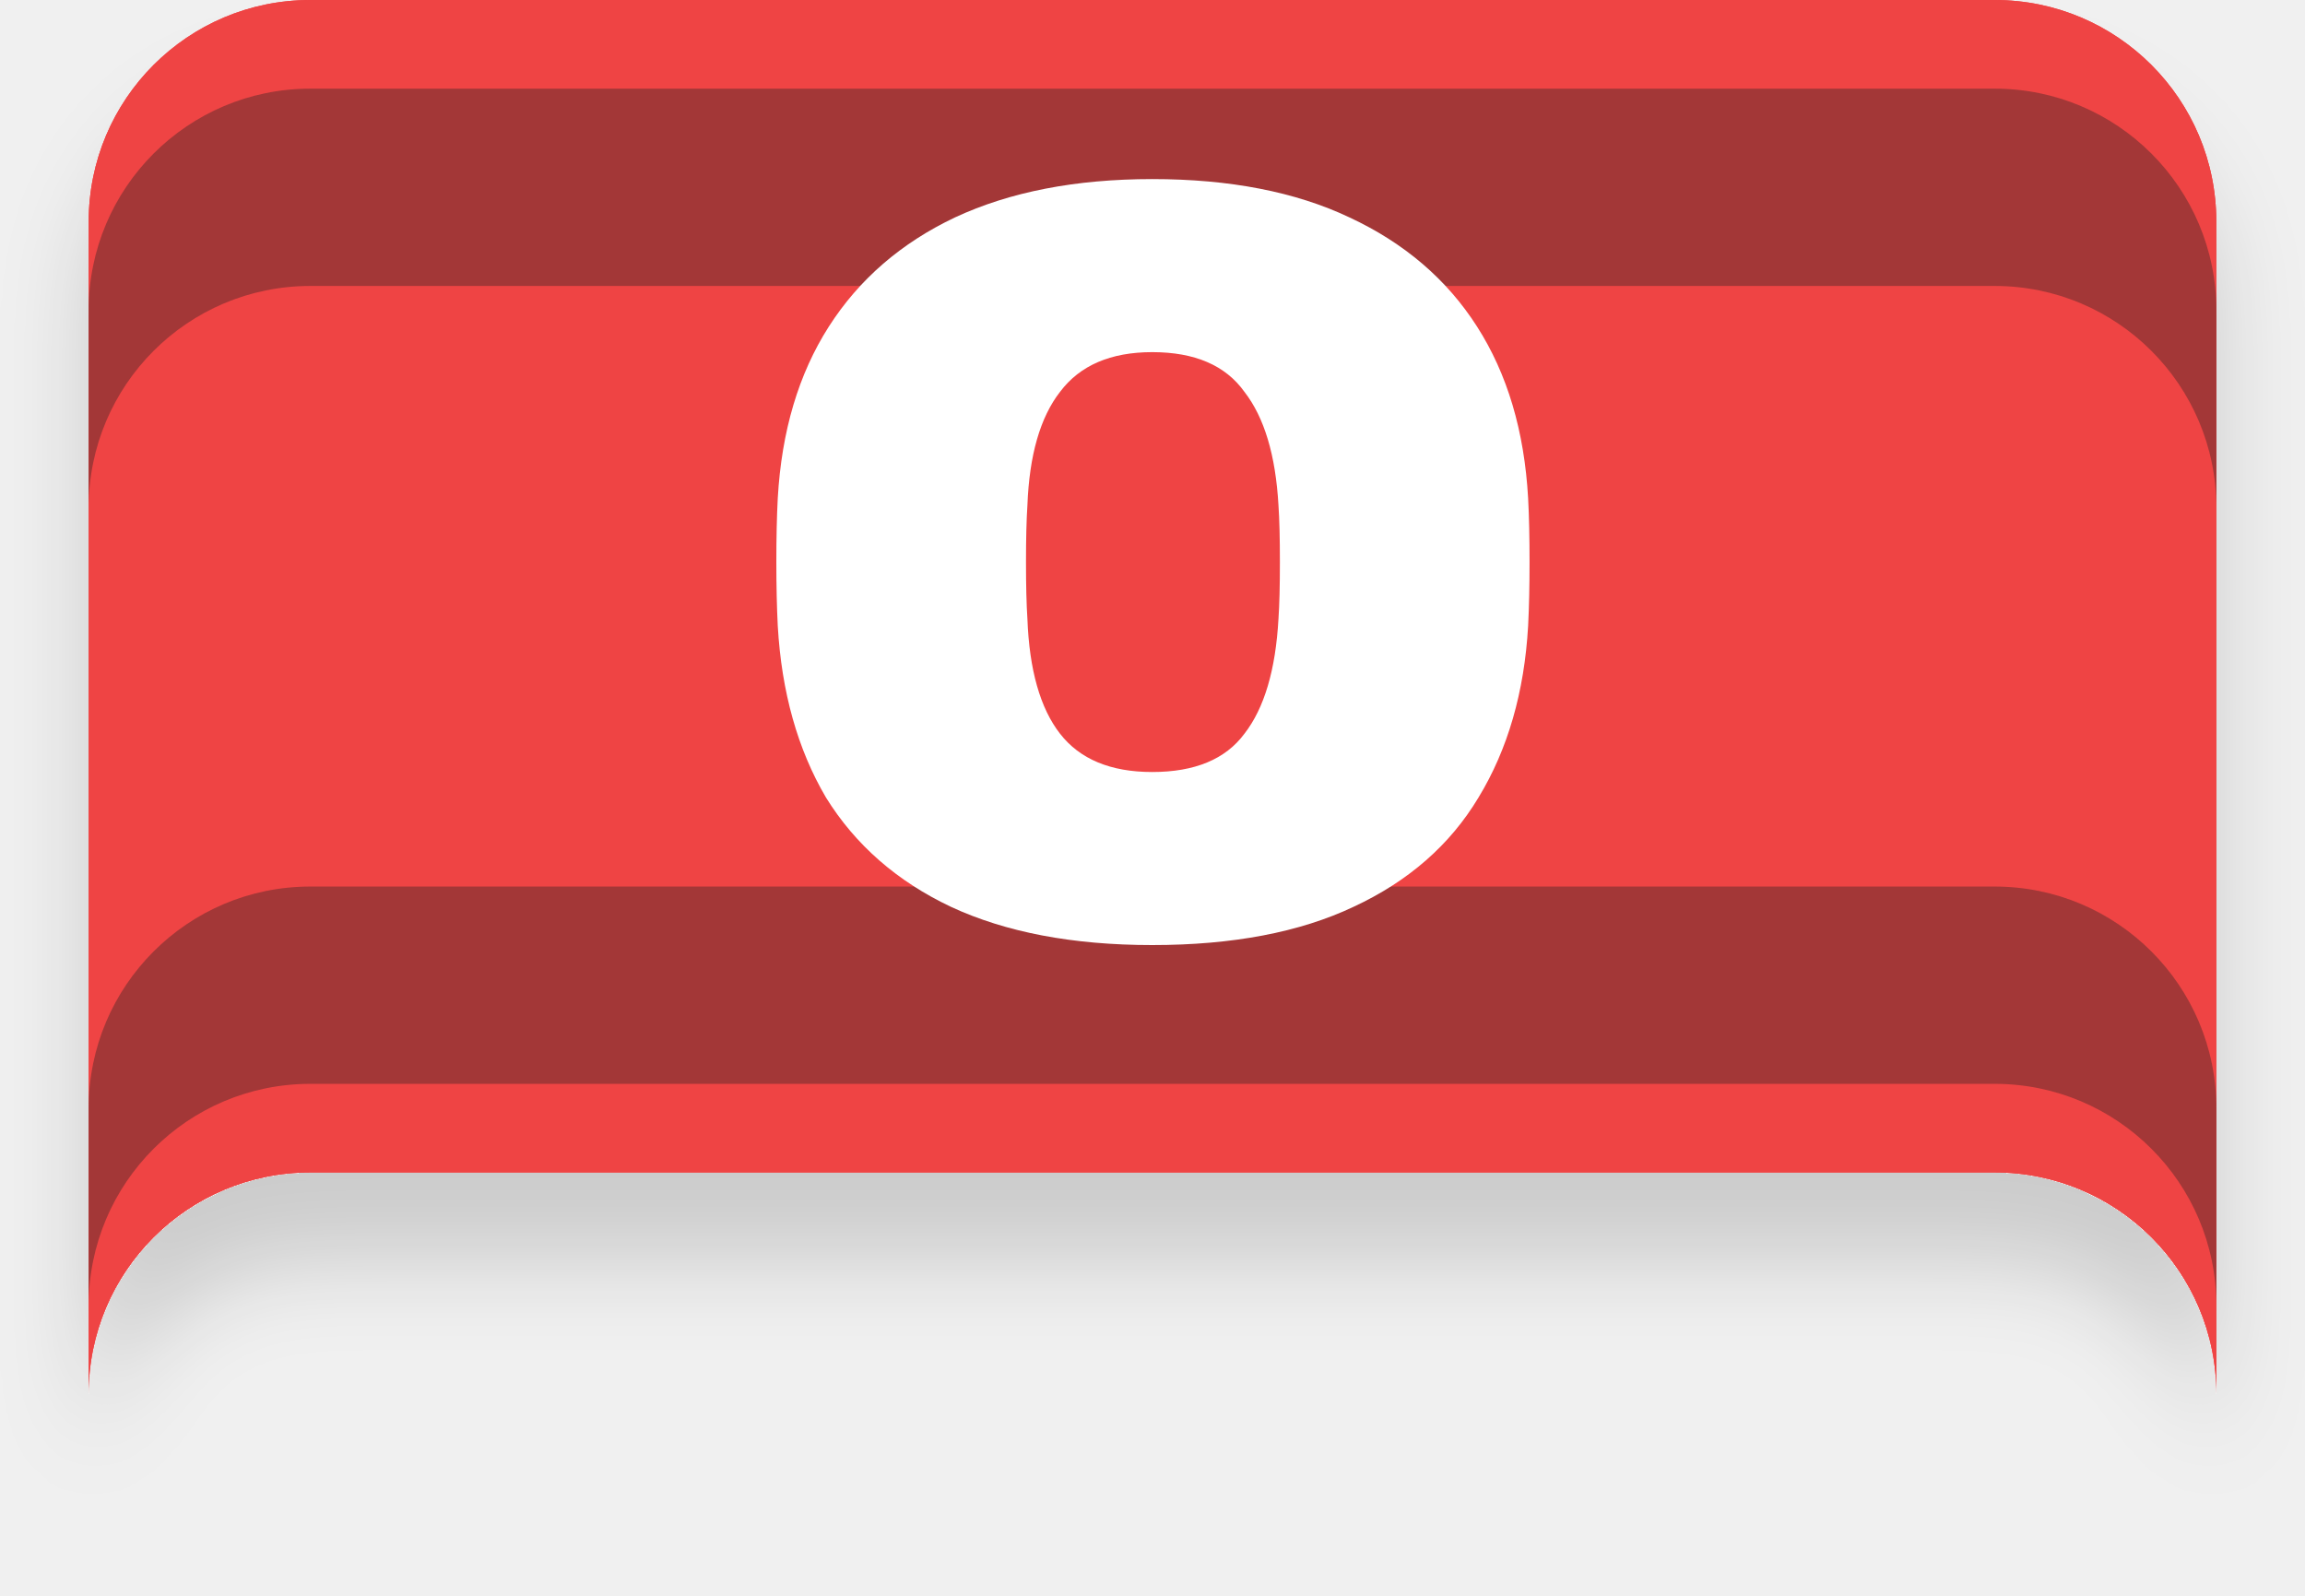
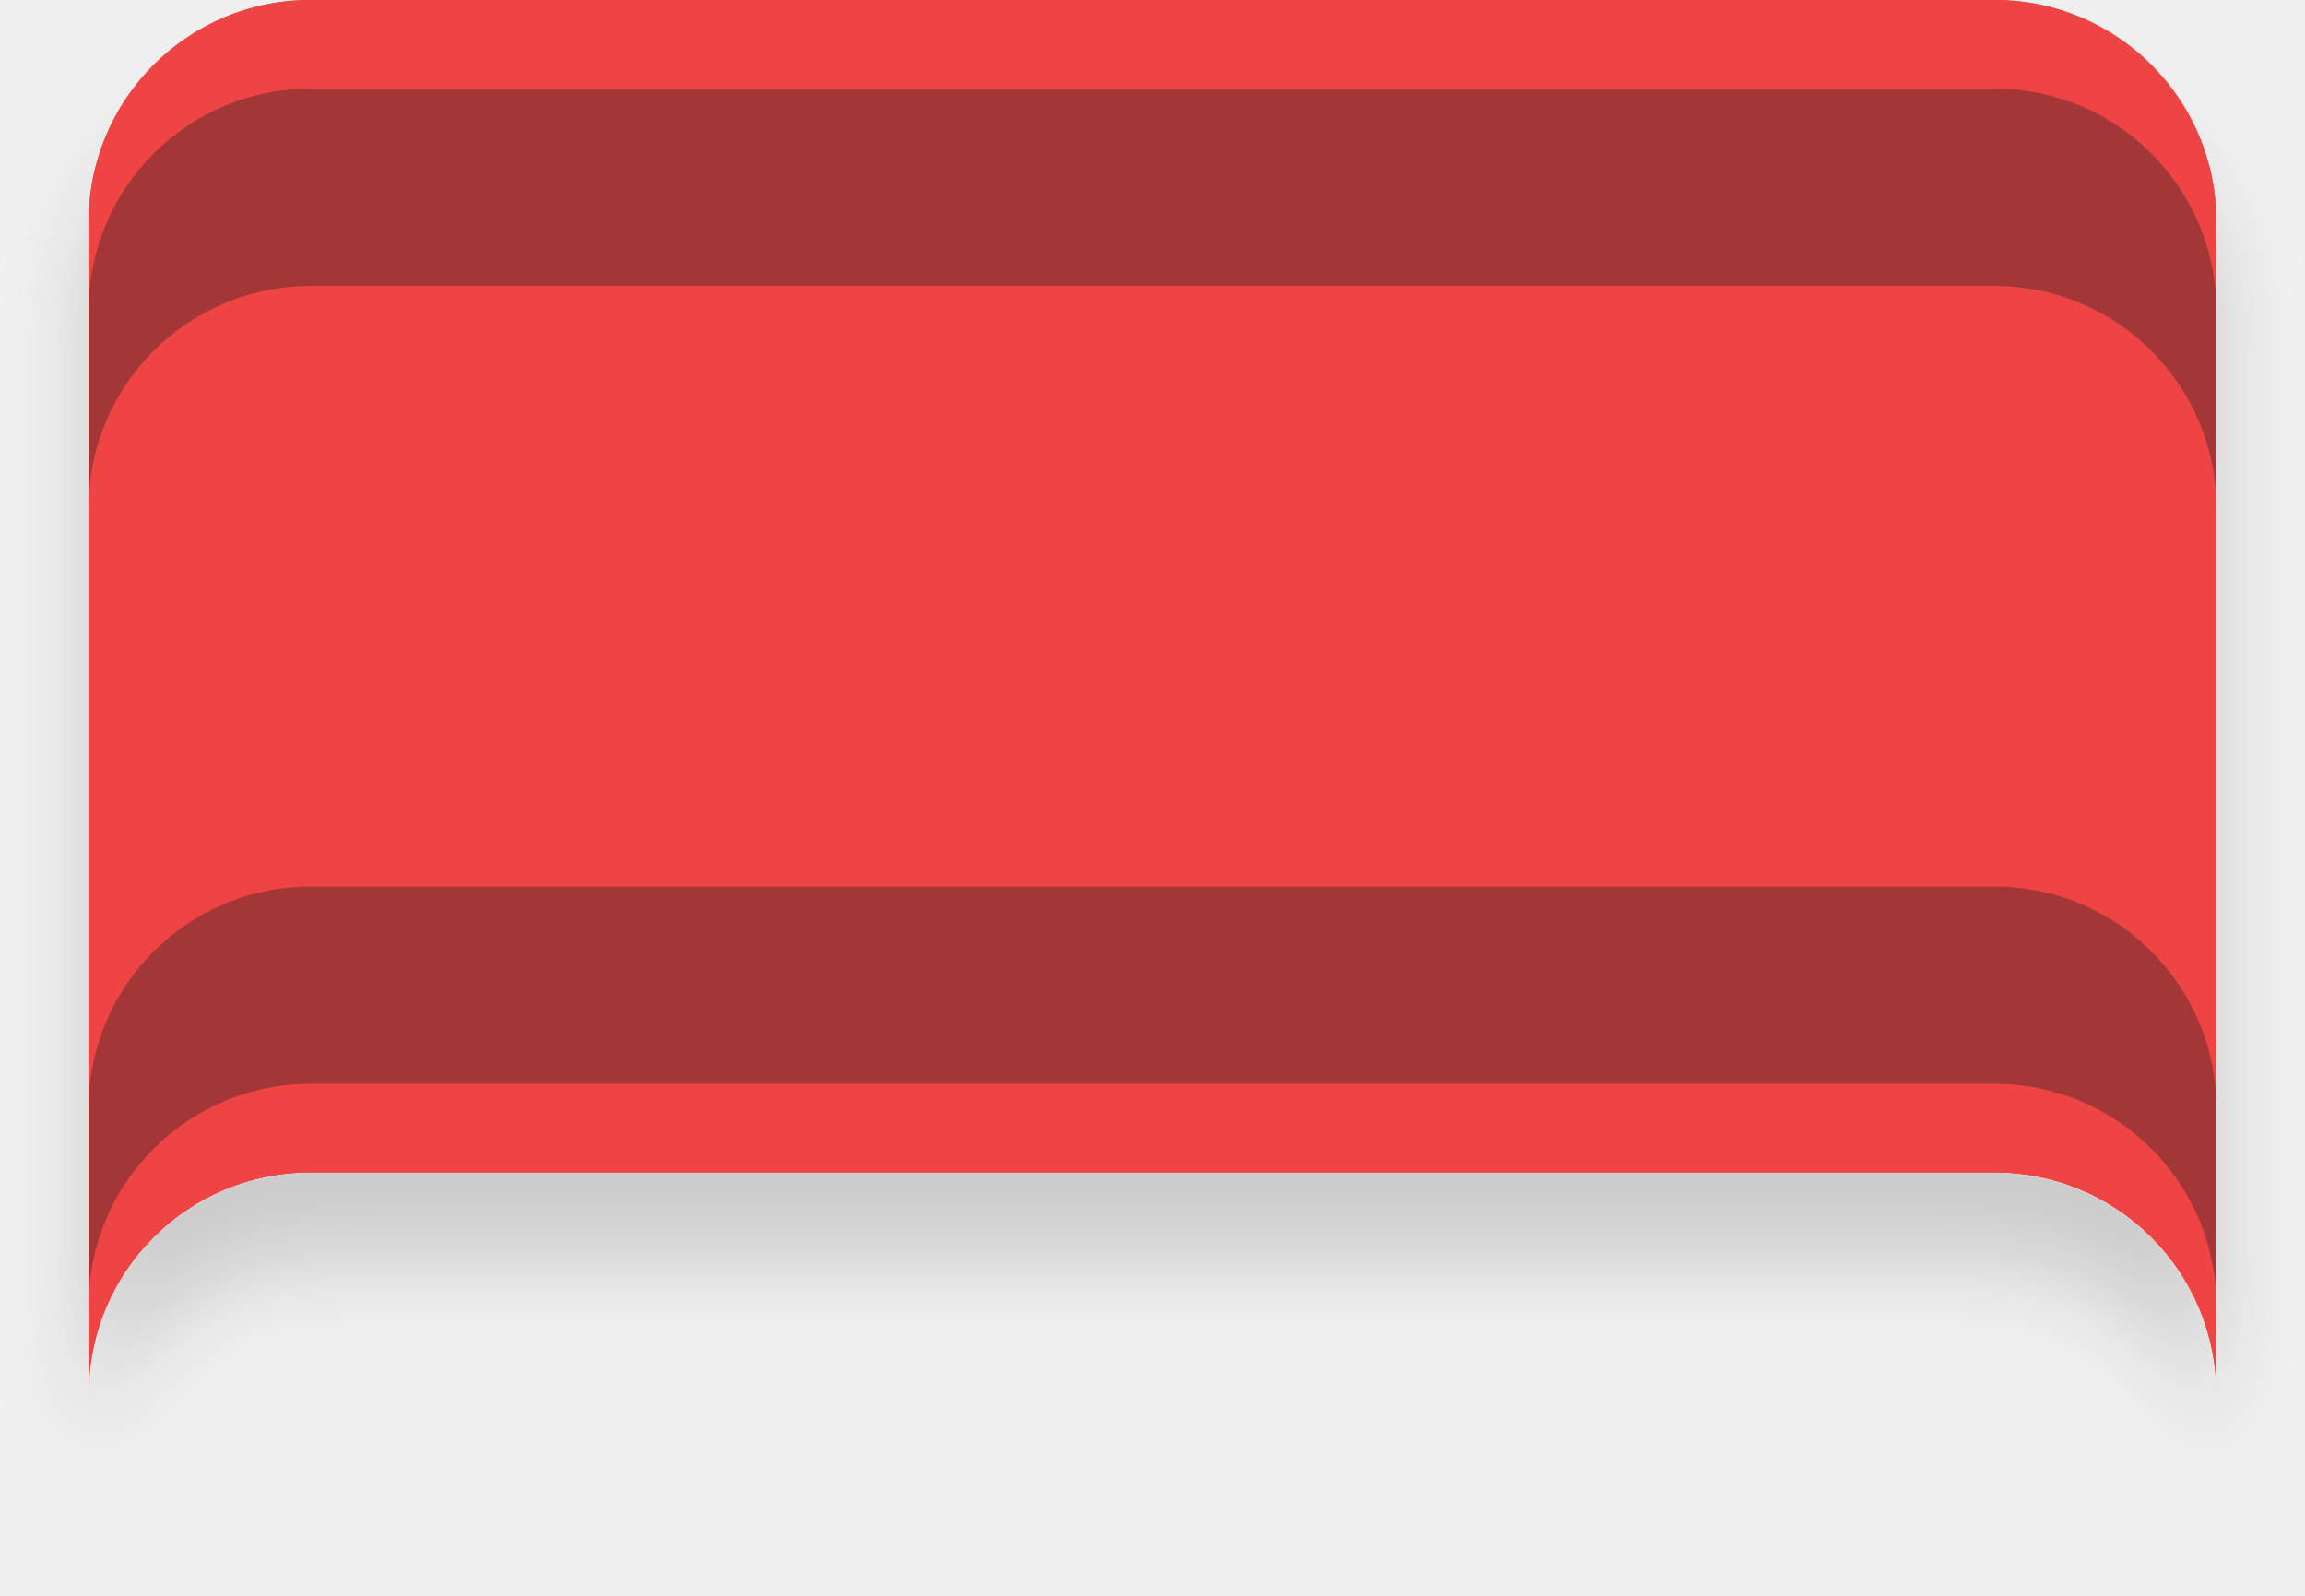
<svg xmlns="http://www.w3.org/2000/svg" width="52" height="36" viewBox="0 0 52 36" fill="none">
  <g filter="url(#filter0_d_27_441)">
    <path d="M7 0C4.239 0 2 2.239 2 5V31.451C2 28.69 4.239 26.451 7 26.451H45C47.761 26.451 50 28.69 50 31.451V5C50 2.239 47.761 0 45 0H7Z" fill="#EF4444" />
    <path d="M7 0C4.239 0 2 2.239 2 5V31.451C2 28.69 4.239 26.451 7 26.451H45C47.761 26.451 50 28.69 50 31.451V5C50 2.239 47.761 0 45 0H7Z" fill="#EF4444" />
    <path d="M7 2C4.239 2 2 4.239 2 7V11.451C2 8.69 4.239 6.451 7 6.451H45C47.761 6.451 50 8.69 50 11.451V7C50 4.239 47.761 2 45 2H7Z" fill="#A33737" />
    <path d="M7 20C4.239 20 2 22.239 2 25V29.451C2 26.69 4.239 24.451 7 24.451H45C47.761 24.451 50 26.69 50 29.451V25C50 22.239 47.761 20 45 20H7Z" fill="#A33737" />
-     <path d="M25.994 21.32C24.202 21.32 22.688 21.032 21.45 20.456C20.234 19.88 19.296 19.059 18.634 17.992C17.994 16.904 17.632 15.613 17.546 14.12C17.525 13.693 17.514 13.213 17.514 12.68C17.514 12.125 17.525 11.645 17.546 11.24C17.632 9.725 18.016 8.435 18.698 7.368C19.381 6.301 20.33 5.48 21.546 4.904C22.784 4.328 24.266 4.04 25.994 4.04C27.744 4.04 29.226 4.328 30.442 4.904C31.68 5.48 32.64 6.301 33.322 7.368C34.005 8.435 34.389 9.725 34.474 11.24C34.496 11.645 34.506 12.125 34.506 12.68C34.506 13.213 34.496 13.693 34.474 14.12C34.389 15.613 34.016 16.904 33.354 17.992C32.714 19.059 31.776 19.88 30.538 20.456C29.322 21.032 27.808 21.32 25.994 21.32ZM25.994 17.416C26.954 17.416 27.648 17.128 28.074 16.552C28.522 15.976 28.778 15.112 28.842 13.96C28.864 13.64 28.874 13.213 28.874 12.68C28.874 12.147 28.864 11.72 28.842 11.4C28.778 10.269 28.522 9.416 28.074 8.84C27.648 8.243 26.954 7.944 25.994 7.944C25.056 7.944 24.362 8.243 23.914 8.84C23.466 9.416 23.221 10.269 23.178 11.4C23.157 11.72 23.146 12.147 23.146 12.68C23.146 13.213 23.157 13.64 23.178 13.96C23.221 15.112 23.466 15.976 23.914 16.552C24.362 17.128 25.056 17.416 25.994 17.416Z" fill="white" />
  </g>
  <defs>
    <filter id="filter0_d_27_441" x="0" y="0" width="52" height="35.451" filterUnits="userSpaceOnUse" color-interpolation-filters="sRGB">
      <feFlood flood-opacity="0" result="BackgroundImageFix" />
      <feColorMatrix in="SourceAlpha" type="matrix" values="0 0 0 0 0 0 0 0 0 0 0 0 0 0 0 0 0 0 127 0" result="hardAlpha" />
      <feOffset dy="2" />
      <feGaussianBlur stdDeviation="1" />
      <feComposite in2="hardAlpha" operator="out" />
      <feColorMatrix type="matrix" values="0 0 0 0 0 0 0 0 0 0 0 0 0 0 0 0 0 0 0.15 0" />
      <feBlend mode="normal" in2="BackgroundImageFix" result="effect1_dropShadow_27_441" />
      <feBlend mode="normal" in="SourceGraphic" in2="effect1_dropShadow_27_441" result="shape" />
    </filter>
  </defs>
</svg>
